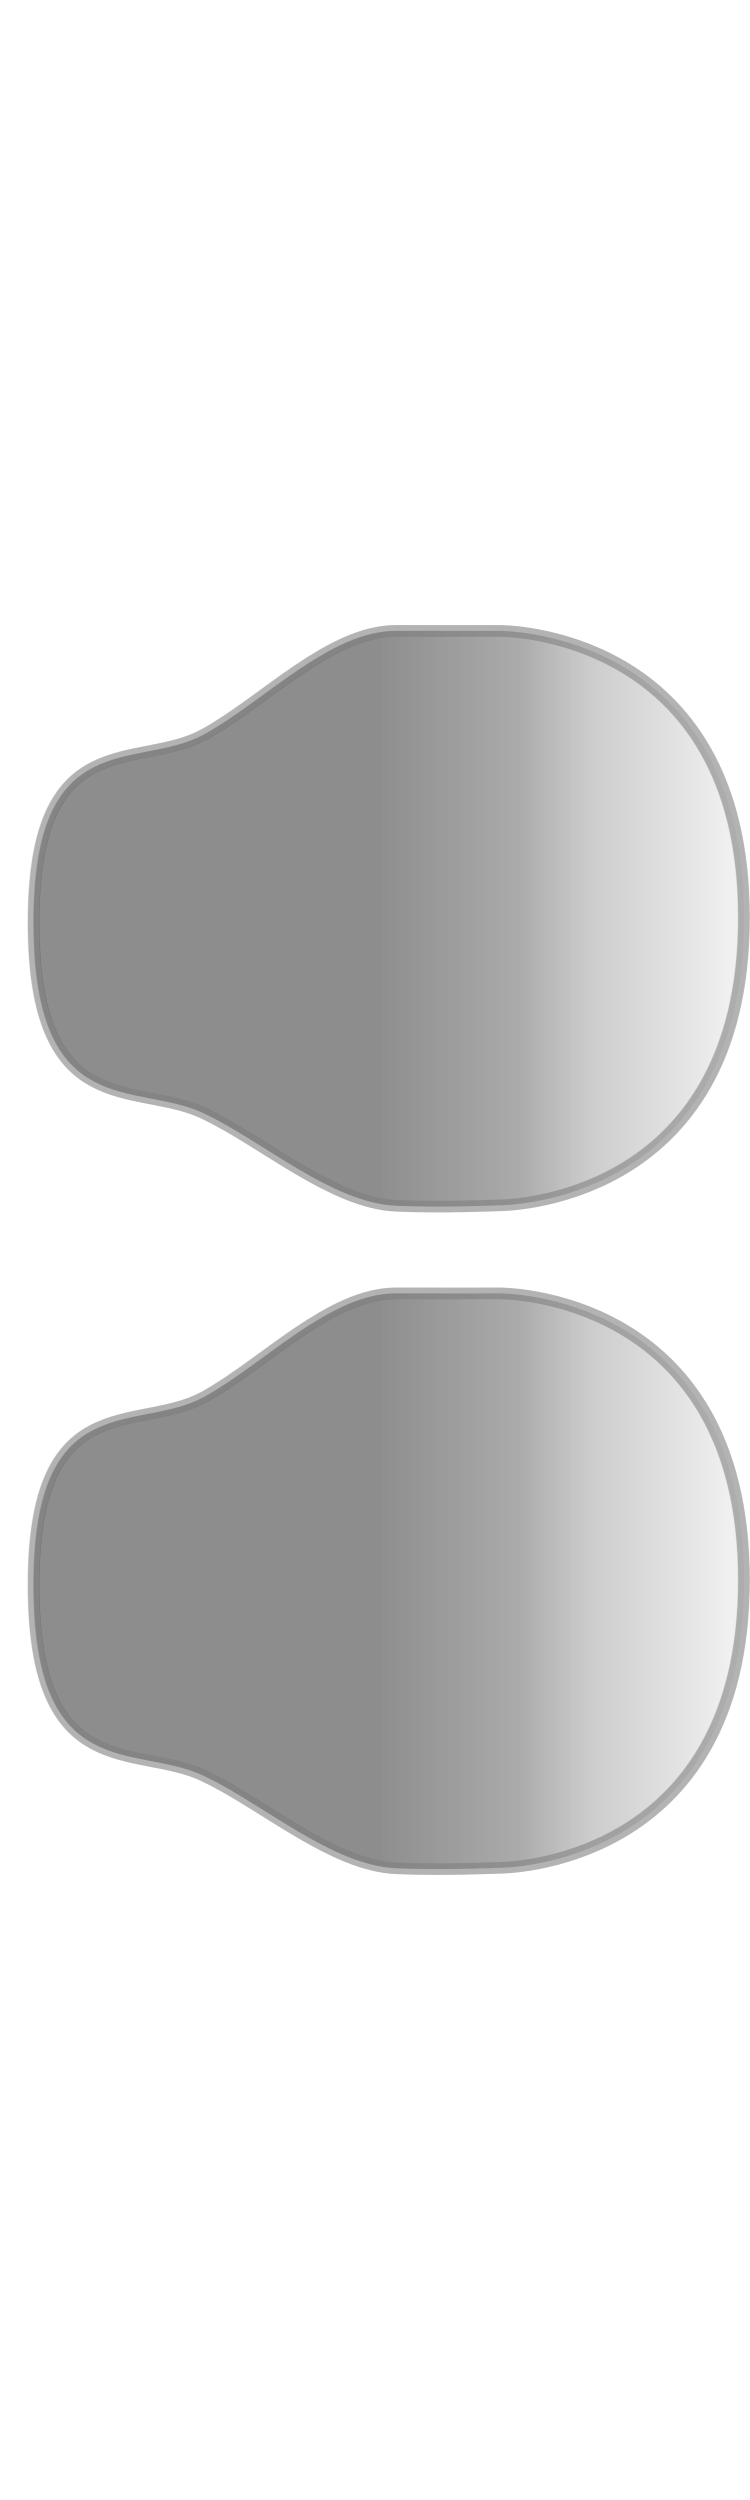
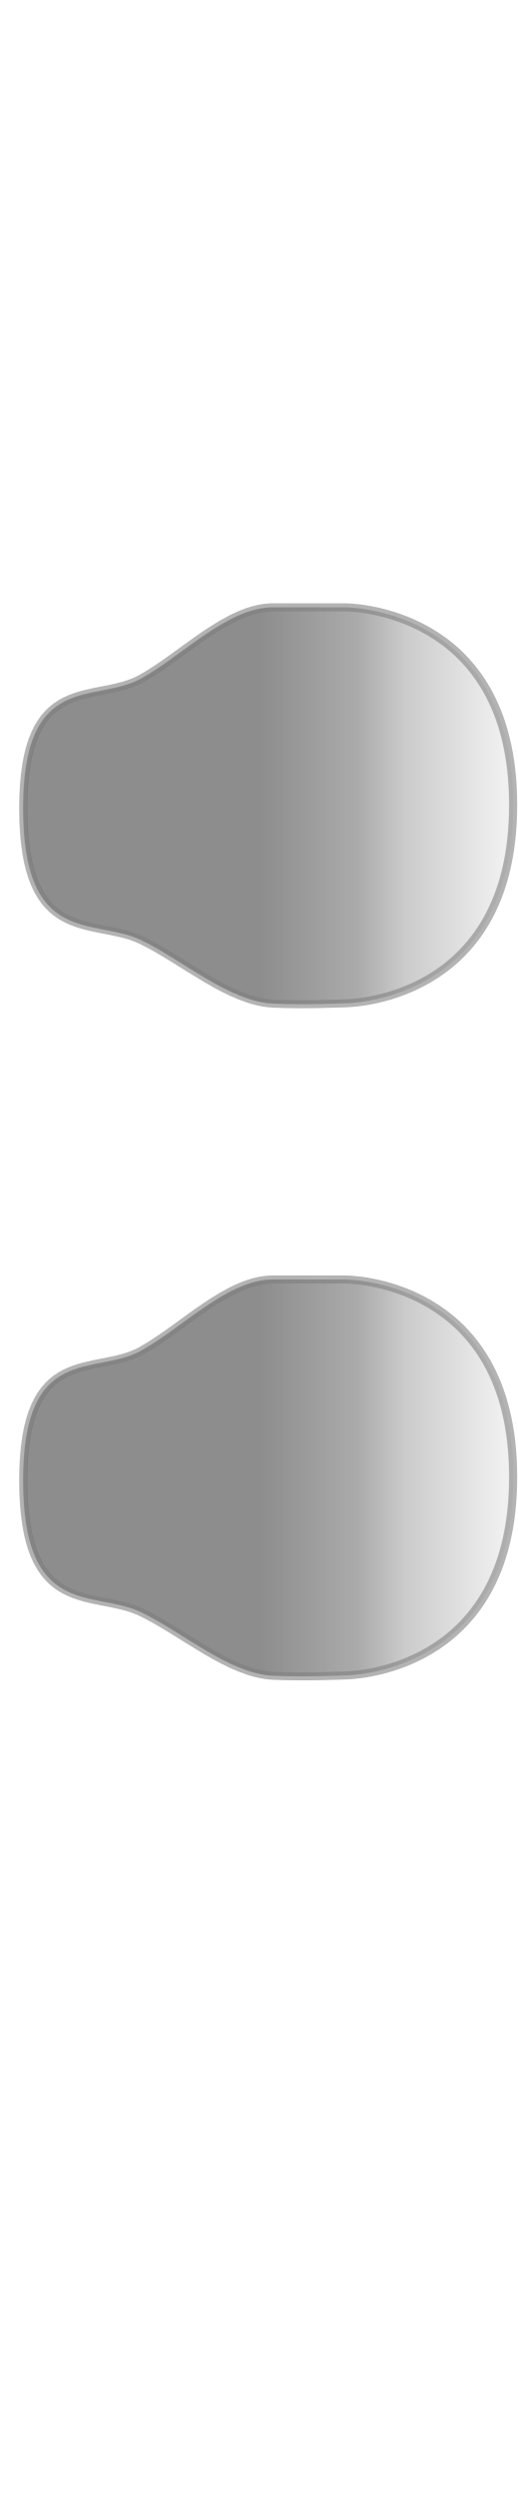
- <svg xmlns="http://www.w3.org/2000/svg" height="200" width="60" version="1.1">
+ <svg xmlns="http://www.w3.org/2000/svg" xmlns:xlink="http://www.w3.org/1999/xlink" height="290" width="60" version="1.1">
  <defs>
    <linearGradient id="linearGradient3184-3" y2="25.02" gradientUnits="userSpaceOnUse" x2="62.46" y1="25.02" x1="1.25">
      <stop stop-color="#f0f0f0" offset="0" />
      <stop stop-color="#f0f0f0" offset="0.02" />
      <stop stop-color="#b9b9b9" offset="0.32" />
      <stop stop-color="#b9b9b9" offset="1" />
    </linearGradient>
    <linearGradient id="linearGradient3223" y2="25.02" gradientUnits="userSpaceOnUse" x2="62.46" gradientTransform="translate(0.0432913,-0.0134993)" y1="25.02" x1="1.25">
      <stop stop-color="#000" stop-opacity="0" offset="0" />
      <stop stop-color="#000" stop-opacity="0" offset="0.22" />
      <stop stop-color="#000" stop-opacity="0.6" offset="0.52" />
      <stop stop-color="#000" stop-opacity="0.6" offset="1" />
    </linearGradient>
+     <linearGradient id="linearGradient3025" y2="25.02" xlink:href="#linearGradient3184-3" gradientUnits="userSpaceOnUse" x2="62.46" y1="25.02" x1="1.25" />
+     <linearGradient id="linearGradient3027" y2="25.02" xlink:href="#linearGradient3223" gradientUnits="userSpaceOnUse" x2="62.46" gradientTransform="translate(0.0432913,-0.0134993)" y1="25.02" x1="1.25" />
  </defs>
-   <g stroke-linejoin="round" stroke-opacity="0.5" fill-rule="nonzero" transform="matrix(-0.9285407,0,0,0.9285407,60.69641,103.2411)" stroke="#808080" stroke-linecap="round">
-     <path d="M31.23 0.25c5.69-0.01 11.37 6.09 16.55 8.93 5.73 3.14 14.7-1.02 14.68 16.24-0.02 17.27-8.83 13.61-14.68 16.4-5.17 2.46-11.02 7.7-16.54 7.96-3.9 0.18-8.92-0.04-8.92-0.04s-21.06 0.1-21.06-24.79c0-24.89 21.06-24.7 21.06-24.7s4.98 0.01 8.92 0z" fill="url(#linearGradient3184-3)" />
-     <path opacity="0.4" d="M31.28 0.24c5.69-0.01 11.37 6.09 16.55 8.93 5.73 3.14 14.7-1.02 14.68 16.24s-8.83 13.61-14.68 16.4c-5.17 2.46-11.02 7.7-16.54 7.96-3.9 0.18-8.92-0.04-8.92-0.04s-21.06 0.1-21.06-24.79c0-24.89 21.06-24.7 21.06-24.7s4.98 0.01 8.92 0z" fill="url(#linearGradient3223)" />
+   <g stroke-linejoin="round" stroke-opacity="0.5" fill-rule="nonzero" transform="matrix(-0.9285407,0,0,0.9285407,60.70569,148.2472)" stroke="#808080" stroke-linecap="round">
+     <path fill="url(#linearGradient3025)" d="m31.23 0.25c5.69-0.01 11.37 6.09 16.55 8.93 5.73 3.14 14.7-1.02 14.68 16.24-0.02 17.27-8.83 13.61-14.68 16.4-5.17 2.46-11.02 7.7-16.54 7.96-3.9 0.18-8.92-0.04-8.92-0.04s-21.06 0.1-21.06-24.79 21.06-24.7 21.06-24.7 4.98 0.01 8.92 0z" />
+     <path opacity="0.4" fill="url(#linearGradient3027)" d="m31.28 0.24c5.69-0.01 11.37 6.09 16.55 8.93 5.73 3.14 14.7-1.02 14.68 16.24s-8.83 13.61-14.68 16.4c-5.17 2.46-11.02 7.7-16.54 7.96-3.9 0.18-8.92-0.04-8.92-0.04s-21.06 0.1-21.06-24.79 21.06-24.7 21.06-24.7 4.98 0.01 8.92 0z" />
  </g>
-   <g stroke-linejoin="round" stroke-opacity="0.5" fill-rule="nonzero" transform="matrix(-0.9285407,0,0,0.9285407,60.69641,50.24112)" stroke="#808080" stroke-linecap="round">
-     <path d="M31.23 0.25c5.69-0.01 11.37 6.09 16.55 8.93 5.73 3.14 14.7-1.02 14.68 16.24-0.02 17.27-8.83 13.61-14.68 16.4-5.17 2.46-11.02 7.7-16.54 7.96-3.9 0.18-8.92-0.04-8.92-0.04s-21.06 0.1-21.06-24.79c0-24.89 21.06-24.7 21.06-24.7s4.98 0.01 8.92 0z" fill="url(#linearGradient3184-3)" />
-     <path opacity="0.4" d="M31.28 0.24c5.69-0.01 11.37 6.09 16.55 8.93 5.73 3.14 14.7-1.02 14.68 16.24s-8.83 13.61-14.68 16.4c-5.17 2.46-11.02 7.7-16.54 7.96-3.9 0.18-8.92-0.04-8.92-0.04s-21.06 0.1-21.06-24.79c0-24.89 21.06-24.7 21.06-24.7s4.98 0.01 8.92 0z" fill="url(#linearGradient3223)" />
+   <g stroke-linejoin="round" stroke-opacity="0.5" fill-rule="nonzero" transform="matrix(-0.9285407,0,0,0.9285407,60.70569,70.24723)" stroke="#808080" stroke-linecap="round">
+     <path fill="url(#linearGradient3025)" d="m31.23 0.25c5.69-0.01 11.37 6.09 16.55 8.93 5.73 3.14 14.7-1.02 14.68 16.24-0.02 17.27-8.83 13.61-14.68 16.4-5.17 2.46-11.02 7.7-16.54 7.96-3.9 0.18-8.92-0.04-8.92-0.04s-21.06 0.1-21.06-24.79 21.06-24.7 21.06-24.7 4.98 0.01 8.92 0z" />
+     <path opacity="0.4" fill="url(#linearGradient3027)" d="m31.28 0.24c5.69-0.01 11.37 6.09 16.55 8.93 5.73 3.14 14.7-1.02 14.68 16.24s-8.83 13.61-14.68 16.4c-5.17 2.46-11.02 7.7-16.54 7.96-3.9 0.18-8.92-0.04-8.92-0.04s-21.06 0.1-21.06-24.79 21.06-24.7 21.06-24.7 4.98 0.01 8.92 0z" />
  </g>
</svg>
